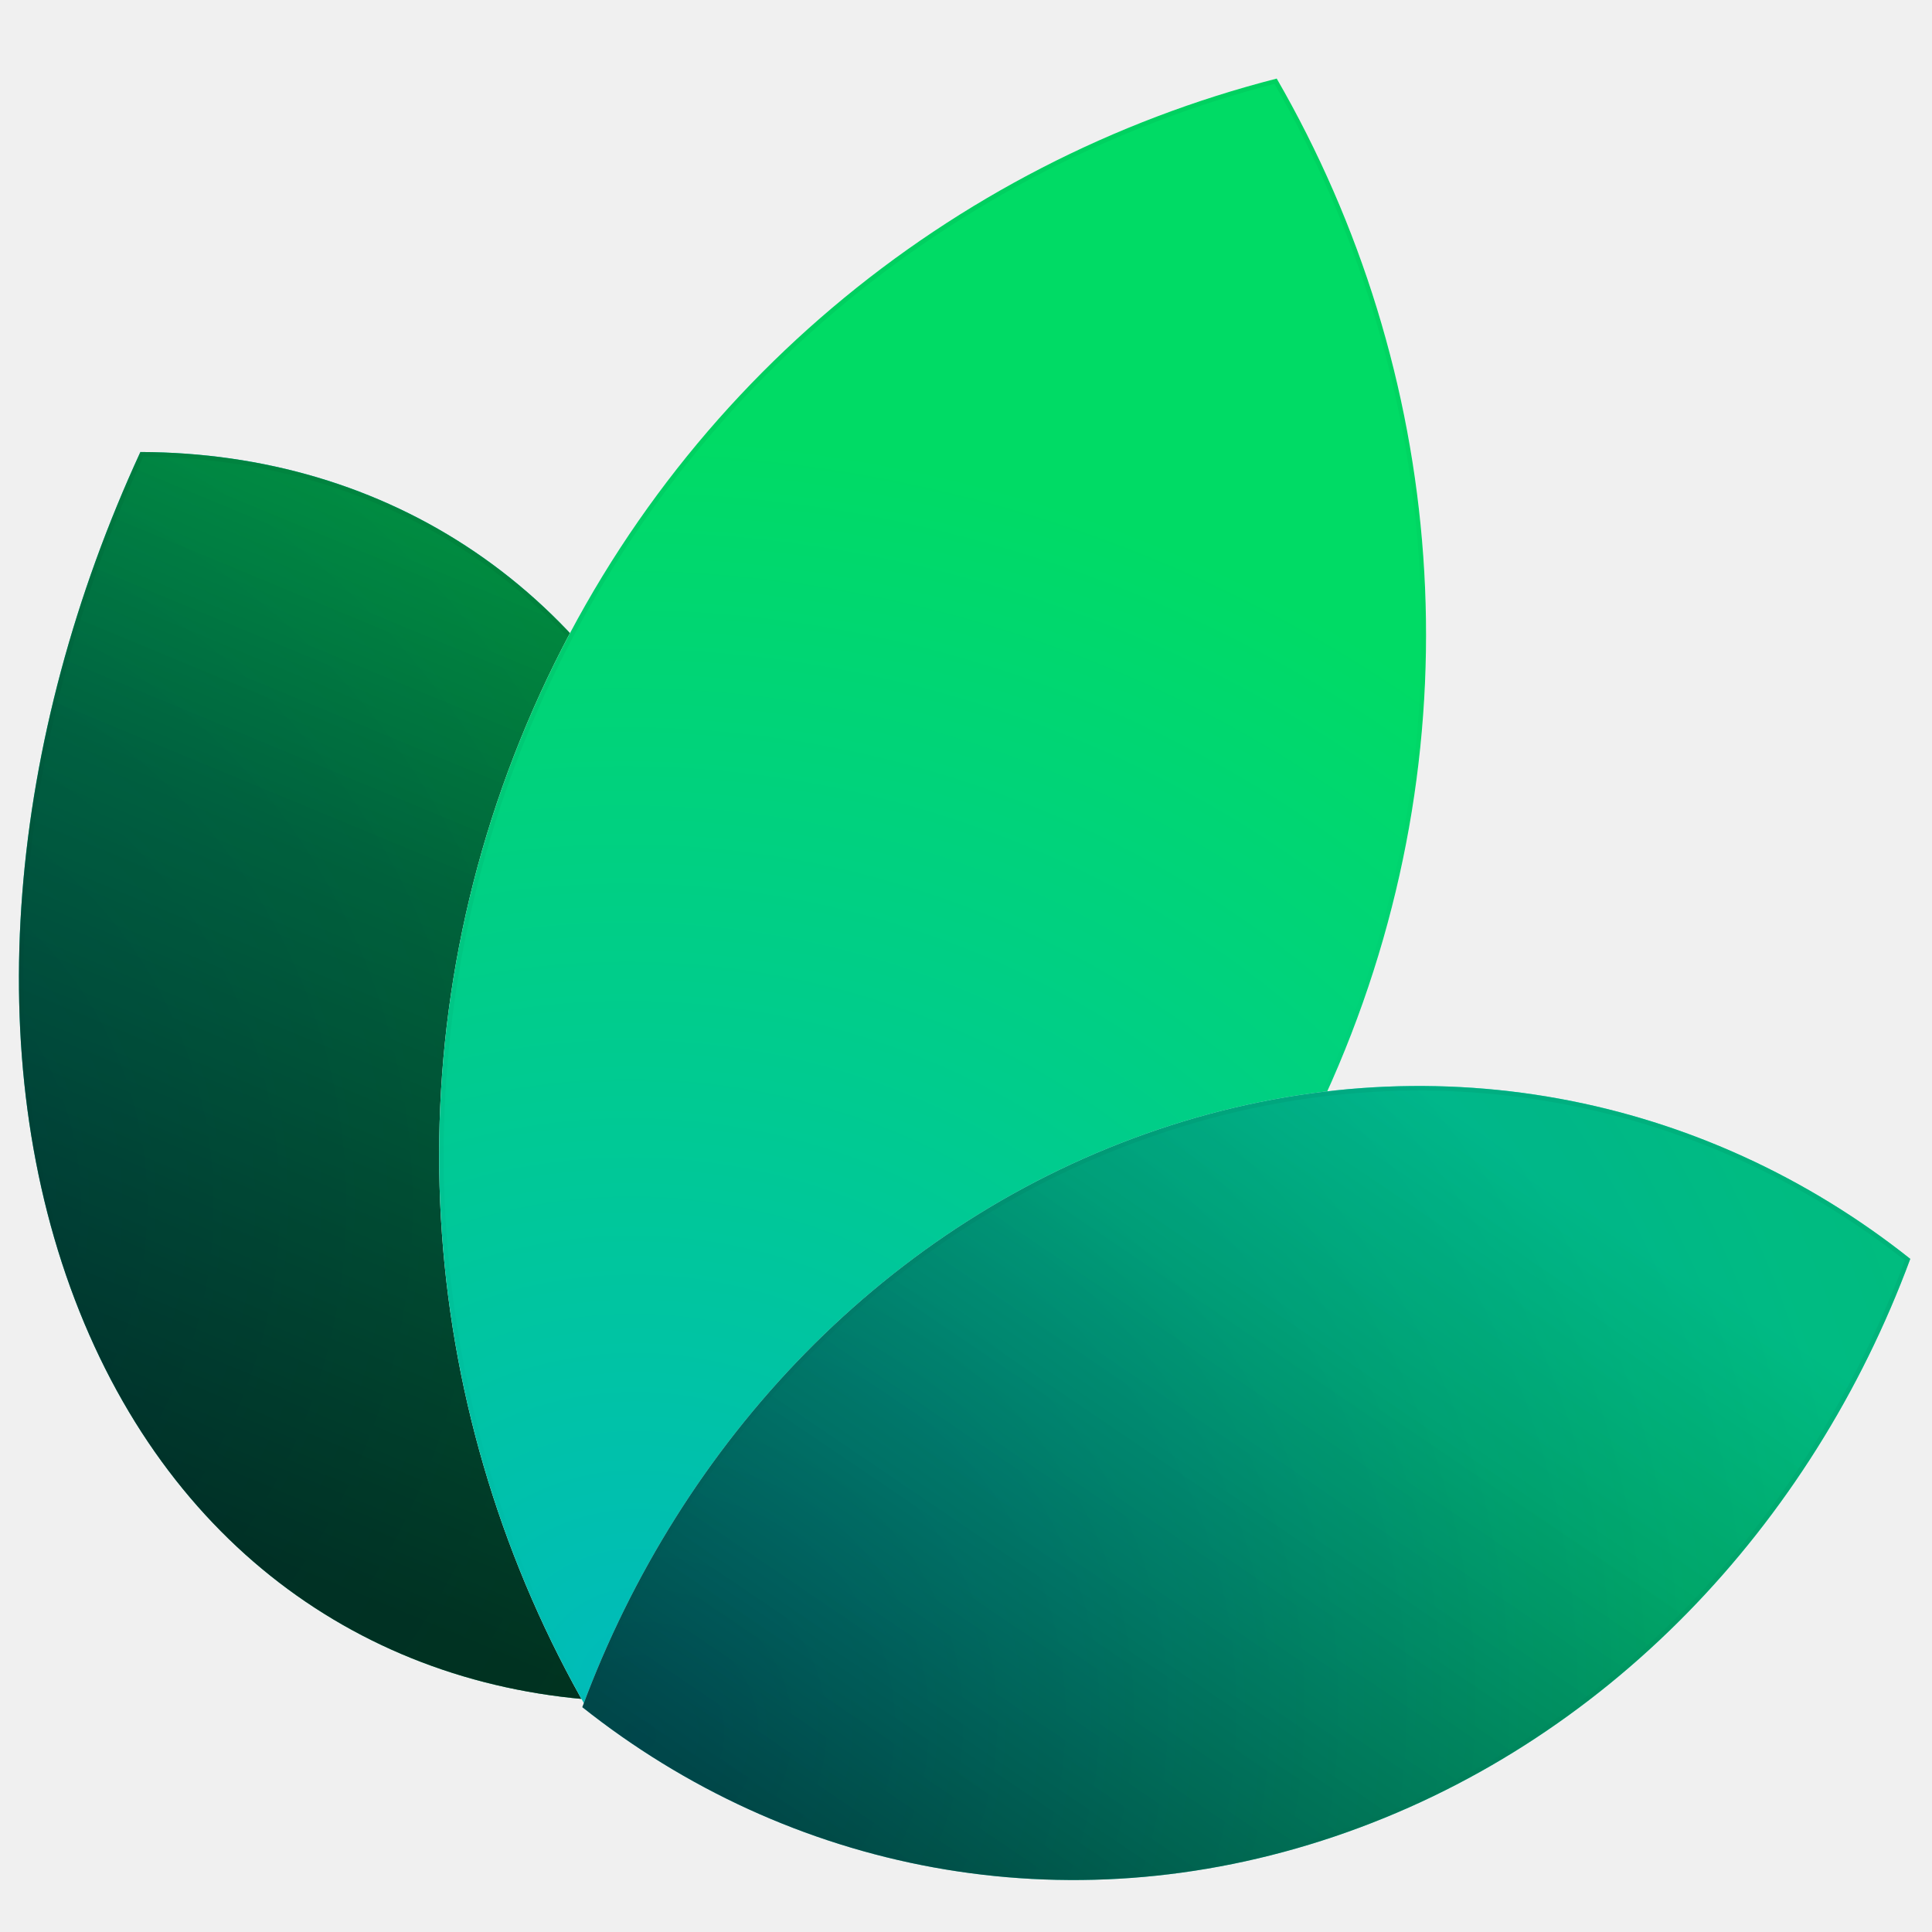
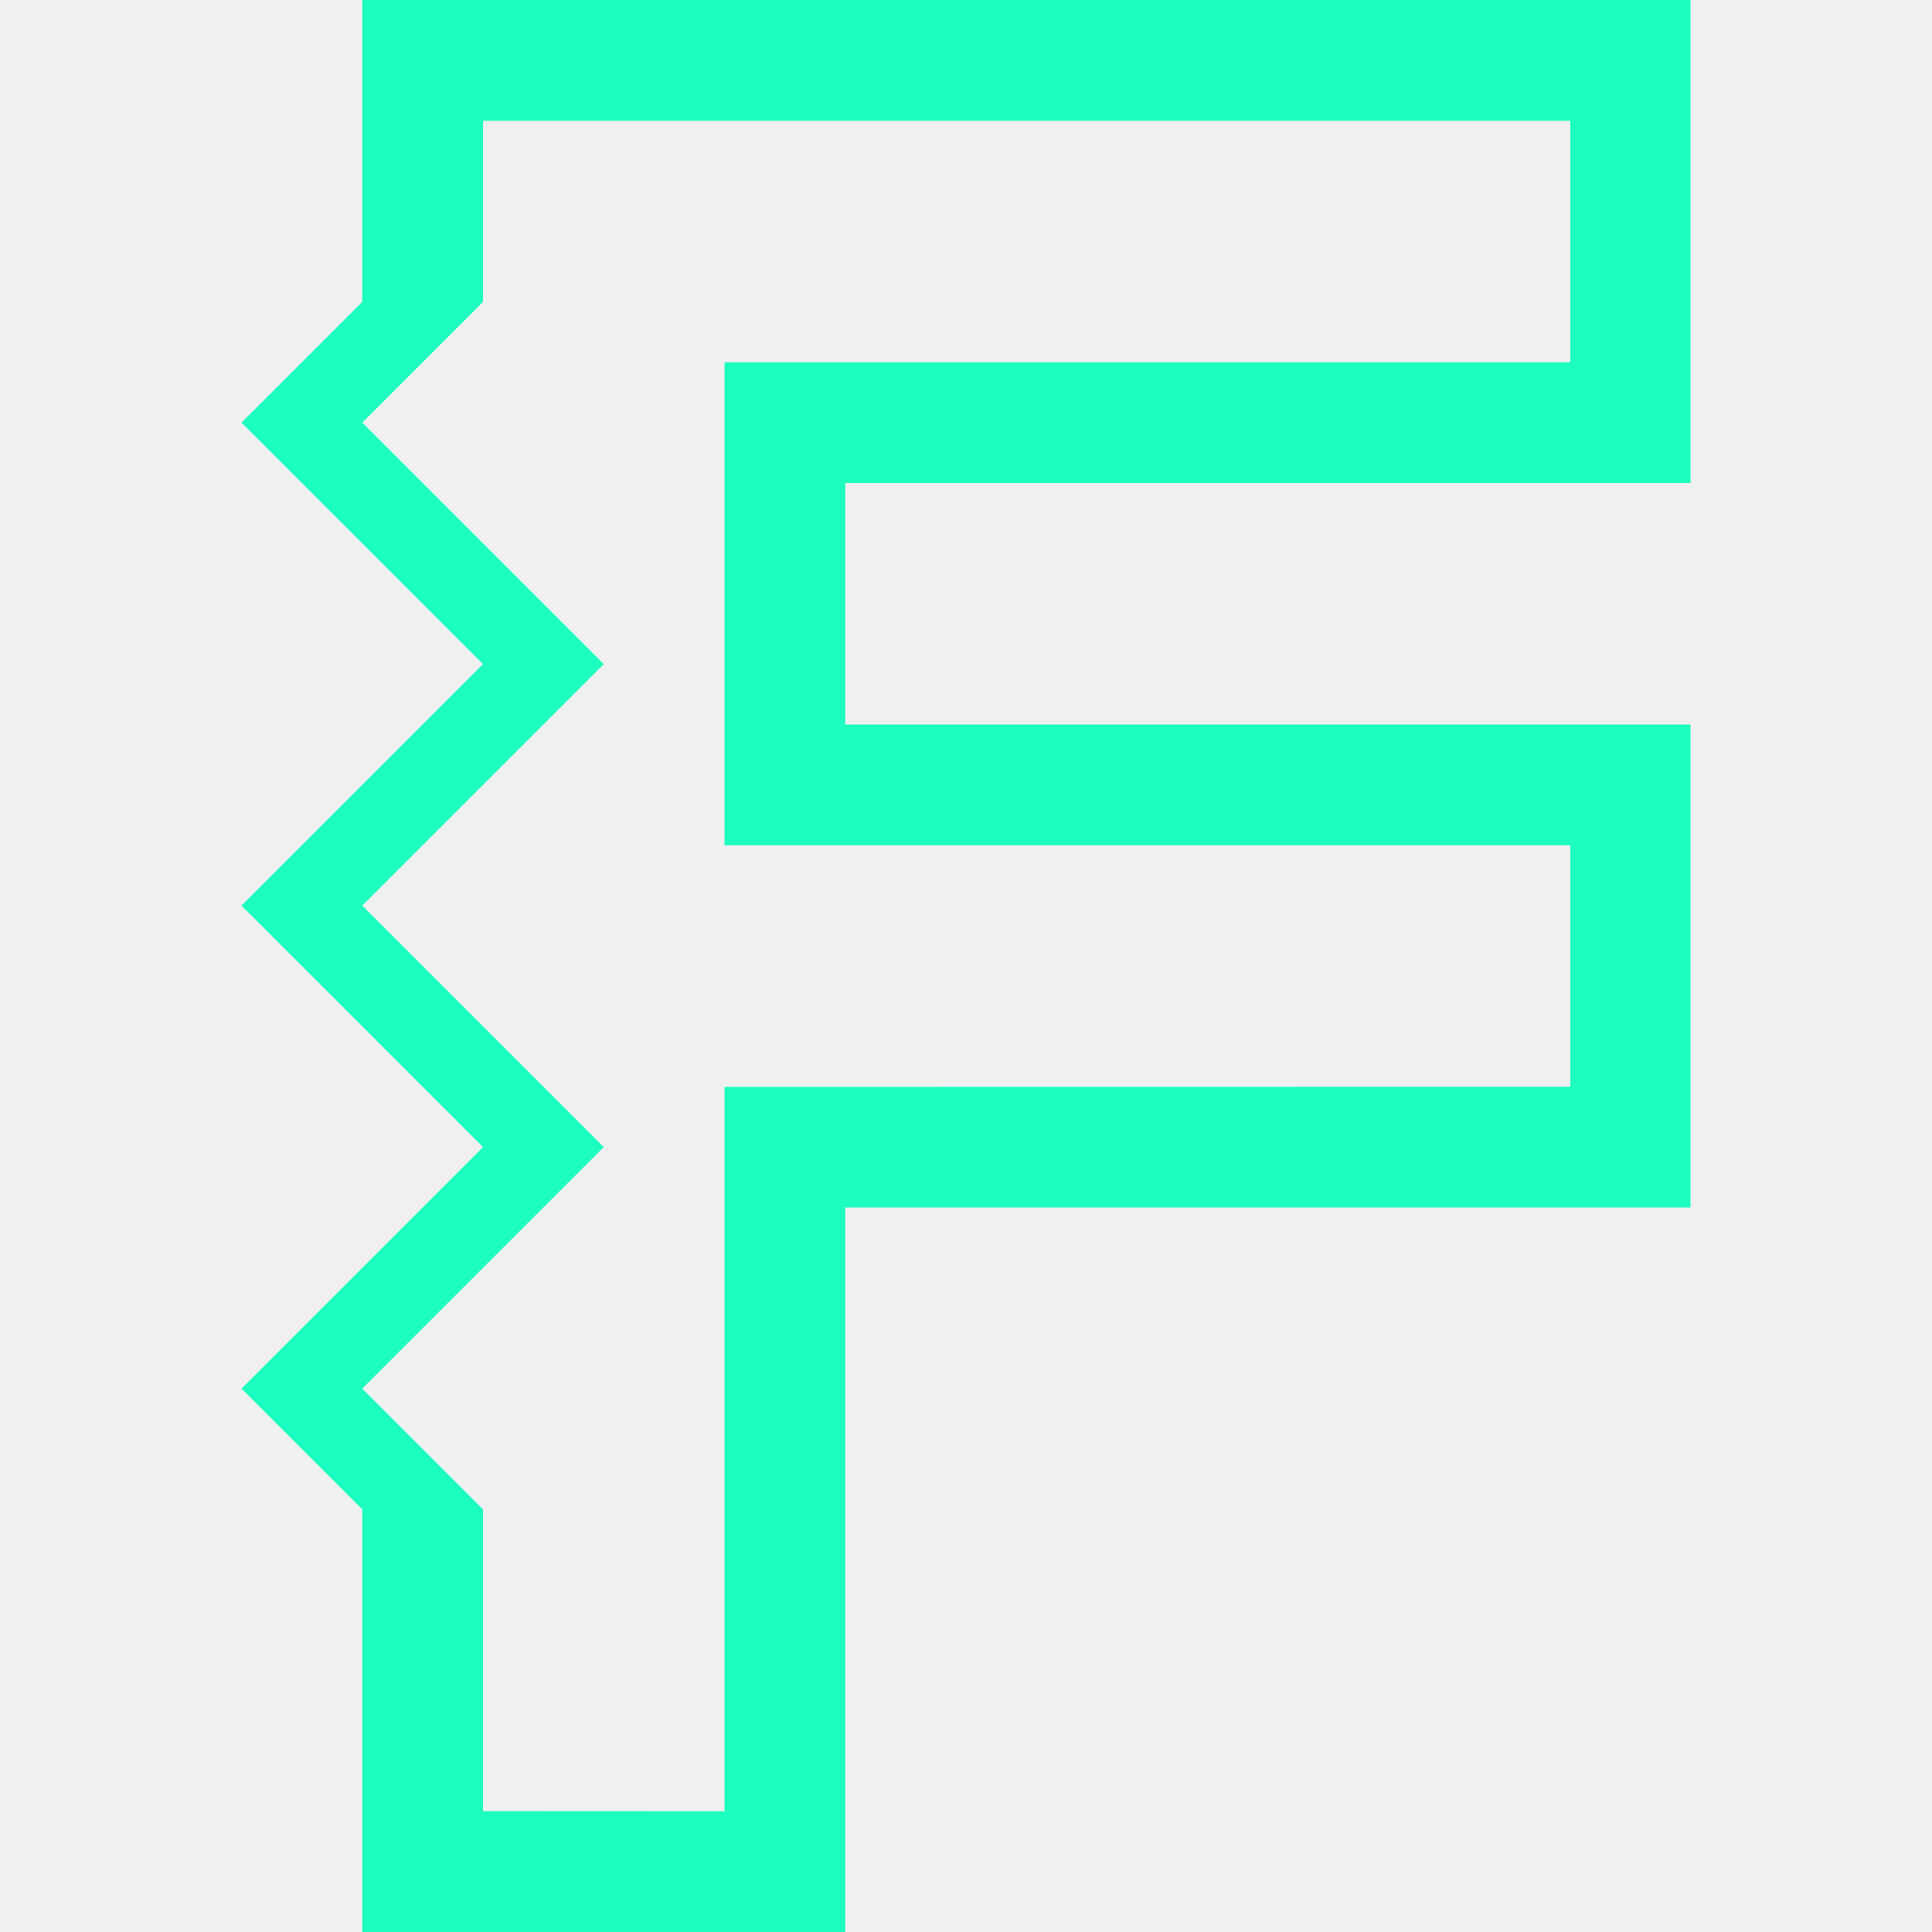
- <svg xmlns="http://www.w3.org/2000/svg" width="24" height="24" viewBox="0 0 24 24" fill="none">
-   <path d="M7.953 21.139C4.896 21.13 2.255 19.458 0.987 16.29C-0.28 13.121 0.109 9.163 1.744 5.615C4.801 5.624 7.442 7.296 8.71 10.465C9.977 13.633 9.588 17.591 7.953 21.139Z" fill="white" />
-   <path d="M7.953 21.139C4.896 21.13 2.255 19.458 0.987 16.29C-0.28 13.121 0.109 9.163 1.744 5.615C4.801 5.624 7.442 7.296 8.71 10.465C9.977 13.633 9.588 17.591 7.953 21.139Z" fill="url(#paint0_radial_101_2703)" />
-   <path d="M7.953 21.139C4.896 21.13 2.255 19.458 0.987 16.29C-0.28 13.121 0.109 9.163 1.744 5.615C4.801 5.624 7.442 7.296 8.71 10.465C9.977 13.633 9.588 17.591 7.953 21.139Z" fill="black" fill-opacity="0.5" style="mix-blend-mode:hard-light" />
-   <path d="M7.953 21.139C4.896 21.13 2.255 19.458 0.987 16.29C-0.28 13.121 0.109 9.163 1.744 5.615C4.801 5.624 7.442 7.296 8.71 10.465C9.977 13.633 9.588 17.591 7.953 21.139Z" fill="url(#paint1_linear_101_2703)" fill-opacity="0.5" style="mix-blend-mode:hard-light" />
-   <path d="M8.684 10.476C9.945 13.63 9.561 17.572 7.935 21.111C4.897 21.096 2.274 19.431 1.013 16.279C-0.248 13.124 0.136 9.182 1.762 5.643C4.8 5.659 7.423 7.324 8.684 10.476Z" stroke="url(#paint2_linear_101_2703)" stroke-opacity="0.05" stroke-width="0.056" />
-   <path d="M7.31 21.257C11.354 20.221 14.884 17.375 16.628 13.236C18.373 9.097 17.945 4.587 15.86 0.976C11.816 2.012 8.287 4.858 6.542 8.998C4.797 13.137 5.225 17.646 7.31 21.257Z" fill="white" />
-   <path d="M7.31 21.257C11.354 20.221 14.884 17.375 16.628 13.236C18.373 9.097 17.945 4.587 15.86 0.976C11.816 2.012 8.287 4.858 6.542 8.998C4.797 13.137 5.225 17.646 7.31 21.257Z" fill="url(#paint3_radial_101_2703)" />
-   <path d="M16.603 13.225C14.864 17.349 11.351 20.187 7.324 21.225C5.253 17.624 4.829 13.132 6.568 9.009C8.306 4.885 11.819 2.047 15.846 1.009C17.918 4.61 18.341 9.101 16.603 13.225Z" stroke="url(#paint4_linear_101_2703)" stroke-opacity="0.05" stroke-width="0.056" />
-   <path d="M7.234 21.207C9.789 23.237 13.21 23.951 16.577 22.814C19.944 21.677 22.506 18.945 23.73 15.638C21.175 13.608 17.754 12.894 14.387 14.031C11.02 15.168 8.458 17.901 7.234 21.207Z" fill="white" />
-   <path d="M7.234 21.207C9.789 23.237 13.21 23.951 16.577 22.814C19.944 21.677 22.506 18.945 23.73 15.638C21.175 13.608 17.754 12.894 14.387 14.031C11.02 15.168 8.458 17.901 7.234 21.207Z" fill="url(#paint5_radial_101_2703)" />
-   <path d="M7.234 21.207C9.789 23.237 13.21 23.951 16.577 22.814C19.944 21.677 22.506 18.945 23.73 15.638C21.175 13.608 17.754 12.894 14.387 14.031C11.02 15.168 8.458 17.901 7.234 21.207Z" fill="black" fill-opacity="0.2" style="mix-blend-mode:hard-light" />
-   <path d="M7.234 21.207C9.789 23.237 13.21 23.951 16.577 22.814C19.944 21.677 22.506 18.945 23.73 15.638C21.175 13.608 17.754 12.894 14.387 14.031C11.02 15.168 8.458 17.901 7.234 21.207Z" fill="url(#paint6_linear_101_2703)" fill-opacity="0.5" style="mix-blend-mode:hard-light" />
-   <path d="M16.568 22.787C13.218 23.918 9.814 23.212 7.267 21.198C8.492 17.907 11.044 15.189 14.396 14.058C17.747 12.927 21.15 13.633 23.697 15.648C22.472 18.938 19.92 21.656 16.568 22.787Z" stroke="url(#paint7_linear_101_2703)" stroke-opacity="0.05" stroke-width="0.056" />
-   <defs>
-     <radialGradient id="paint0_radial_101_2703" cx="0" cy="0" r="1" gradientUnits="userSpaceOnUse" gradientTransform="translate(-3.00503 15.023) rotate(-10.029) scale(17.9572 17.784)">
-       <stop stop-color="#00B0BB" />
-       <stop offset="1" stop-color="#00DB65" />
-     </radialGradient>
-     <linearGradient id="paint1_linear_101_2703" x1="7.39" y1="4.813" x2="1.63" y2="18.689" gradientUnits="userSpaceOnUse">
-       <stop stop-color="#18E299" />
-       <stop offset="1" />
-     </linearGradient>
-     <linearGradient id="paint2_linear_101_2703" x1="7.948" y1="8.016" x2="1.761" y2="18.746" gradientUnits="userSpaceOnUse">
-       <stop />
-       <stop offset="1" stop-opacity="0" />
-     </linearGradient>
-     <radialGradient id="paint3_radial_101_2703" cx="0" cy="0" r="1" gradientUnits="userSpaceOnUse" gradientTransform="translate(8.11404 20.8822) rotate(-75.7542) scale(21.6246 23.7772)">
-       <stop stop-color="#00BBBB" />
-       <stop offset="0.713" stop-color="#00DB65" />
-     </radialGradient>
-     <linearGradient id="paint4_linear_101_2703" x1="7.602" y1="5.871" x2="15.556" y2="16.372" gradientUnits="userSpaceOnUse">
-       <stop />
-       <stop offset="1" stop-opacity="0" />
-     </linearGradient>
-     <radialGradient id="paint5_radial_101_2703" cx="0" cy="0" r="1" gradientUnits="userSpaceOnUse" gradientTransform="translate(7.84537 21.5181) rotate(-20.3525) scale(18.5603 17.32)">
-       <stop stop-color="#00B0BB" />
-       <stop offset="1" stop-color="#00DB65" />
-     </radialGradient>
-     <linearGradient id="paint6_linear_101_2703" x1="16.808" y1="13.007" x2="10.041" y2="22.994" gradientUnits="userSpaceOnUse">
-       <stop stop-color="#00B1BC" />
-       <stop offset="1" />
-     </linearGradient>
-     <linearGradient id="paint7_linear_101_2703" x1="16.808" y1="13.007" x2="14.169" y2="23.841" gradientUnits="userSpaceOnUse">
-       <stop />
-       <stop offset="1" stop-opacity="0" />
-     </linearGradient>
-   </defs>
+ <svg xmlns="http://www.w3.org/2000/svg" width="16" height="16" viewBox="0 0 16 16" fill="none">
+   <path d="M14 4V0H3L3 2.5L2 3.5L4 5.5L2 7.5L4 9.5L2 11.5L3 12.5L3 16H7V10H14V6H7V4H14ZM13.004 7V9L6 9.001V15L4 14.999L4 12.5L3 11.5L5 9.5L3 7.5L5 5.5L3 3.5L4 2.5L4 1H13.004V3H6V7H13.004Z" fill="#1DFDC0" />
</svg>
